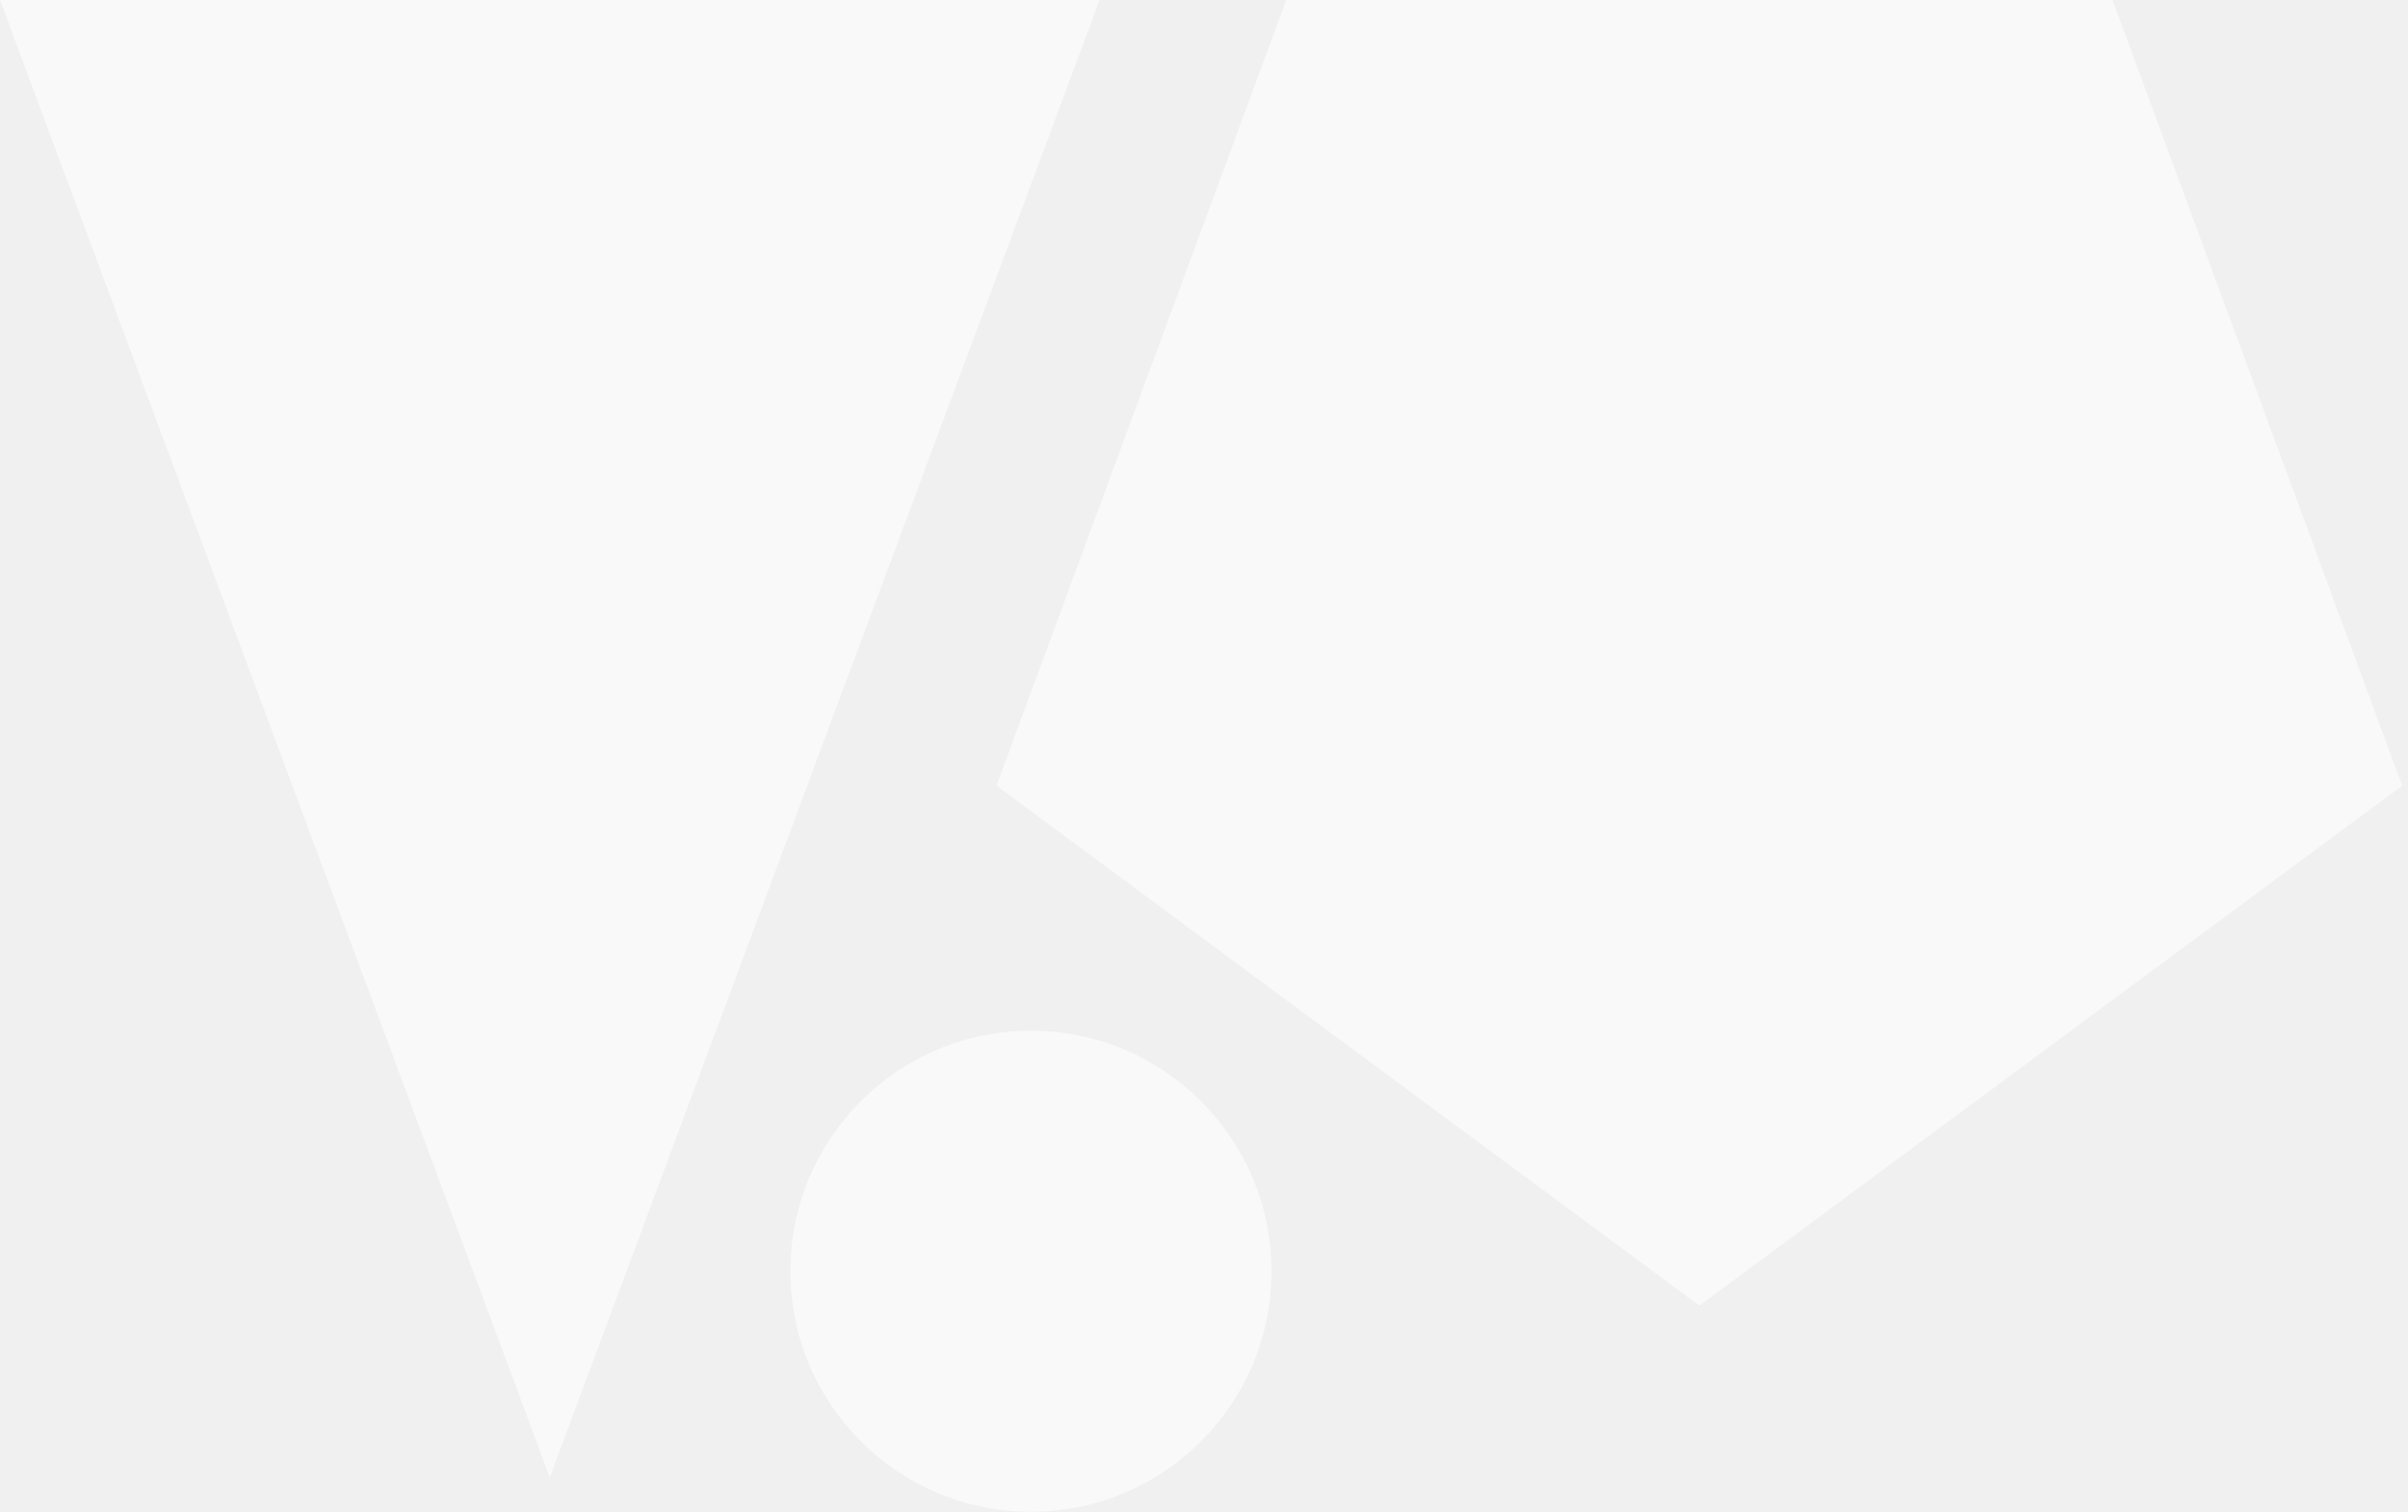
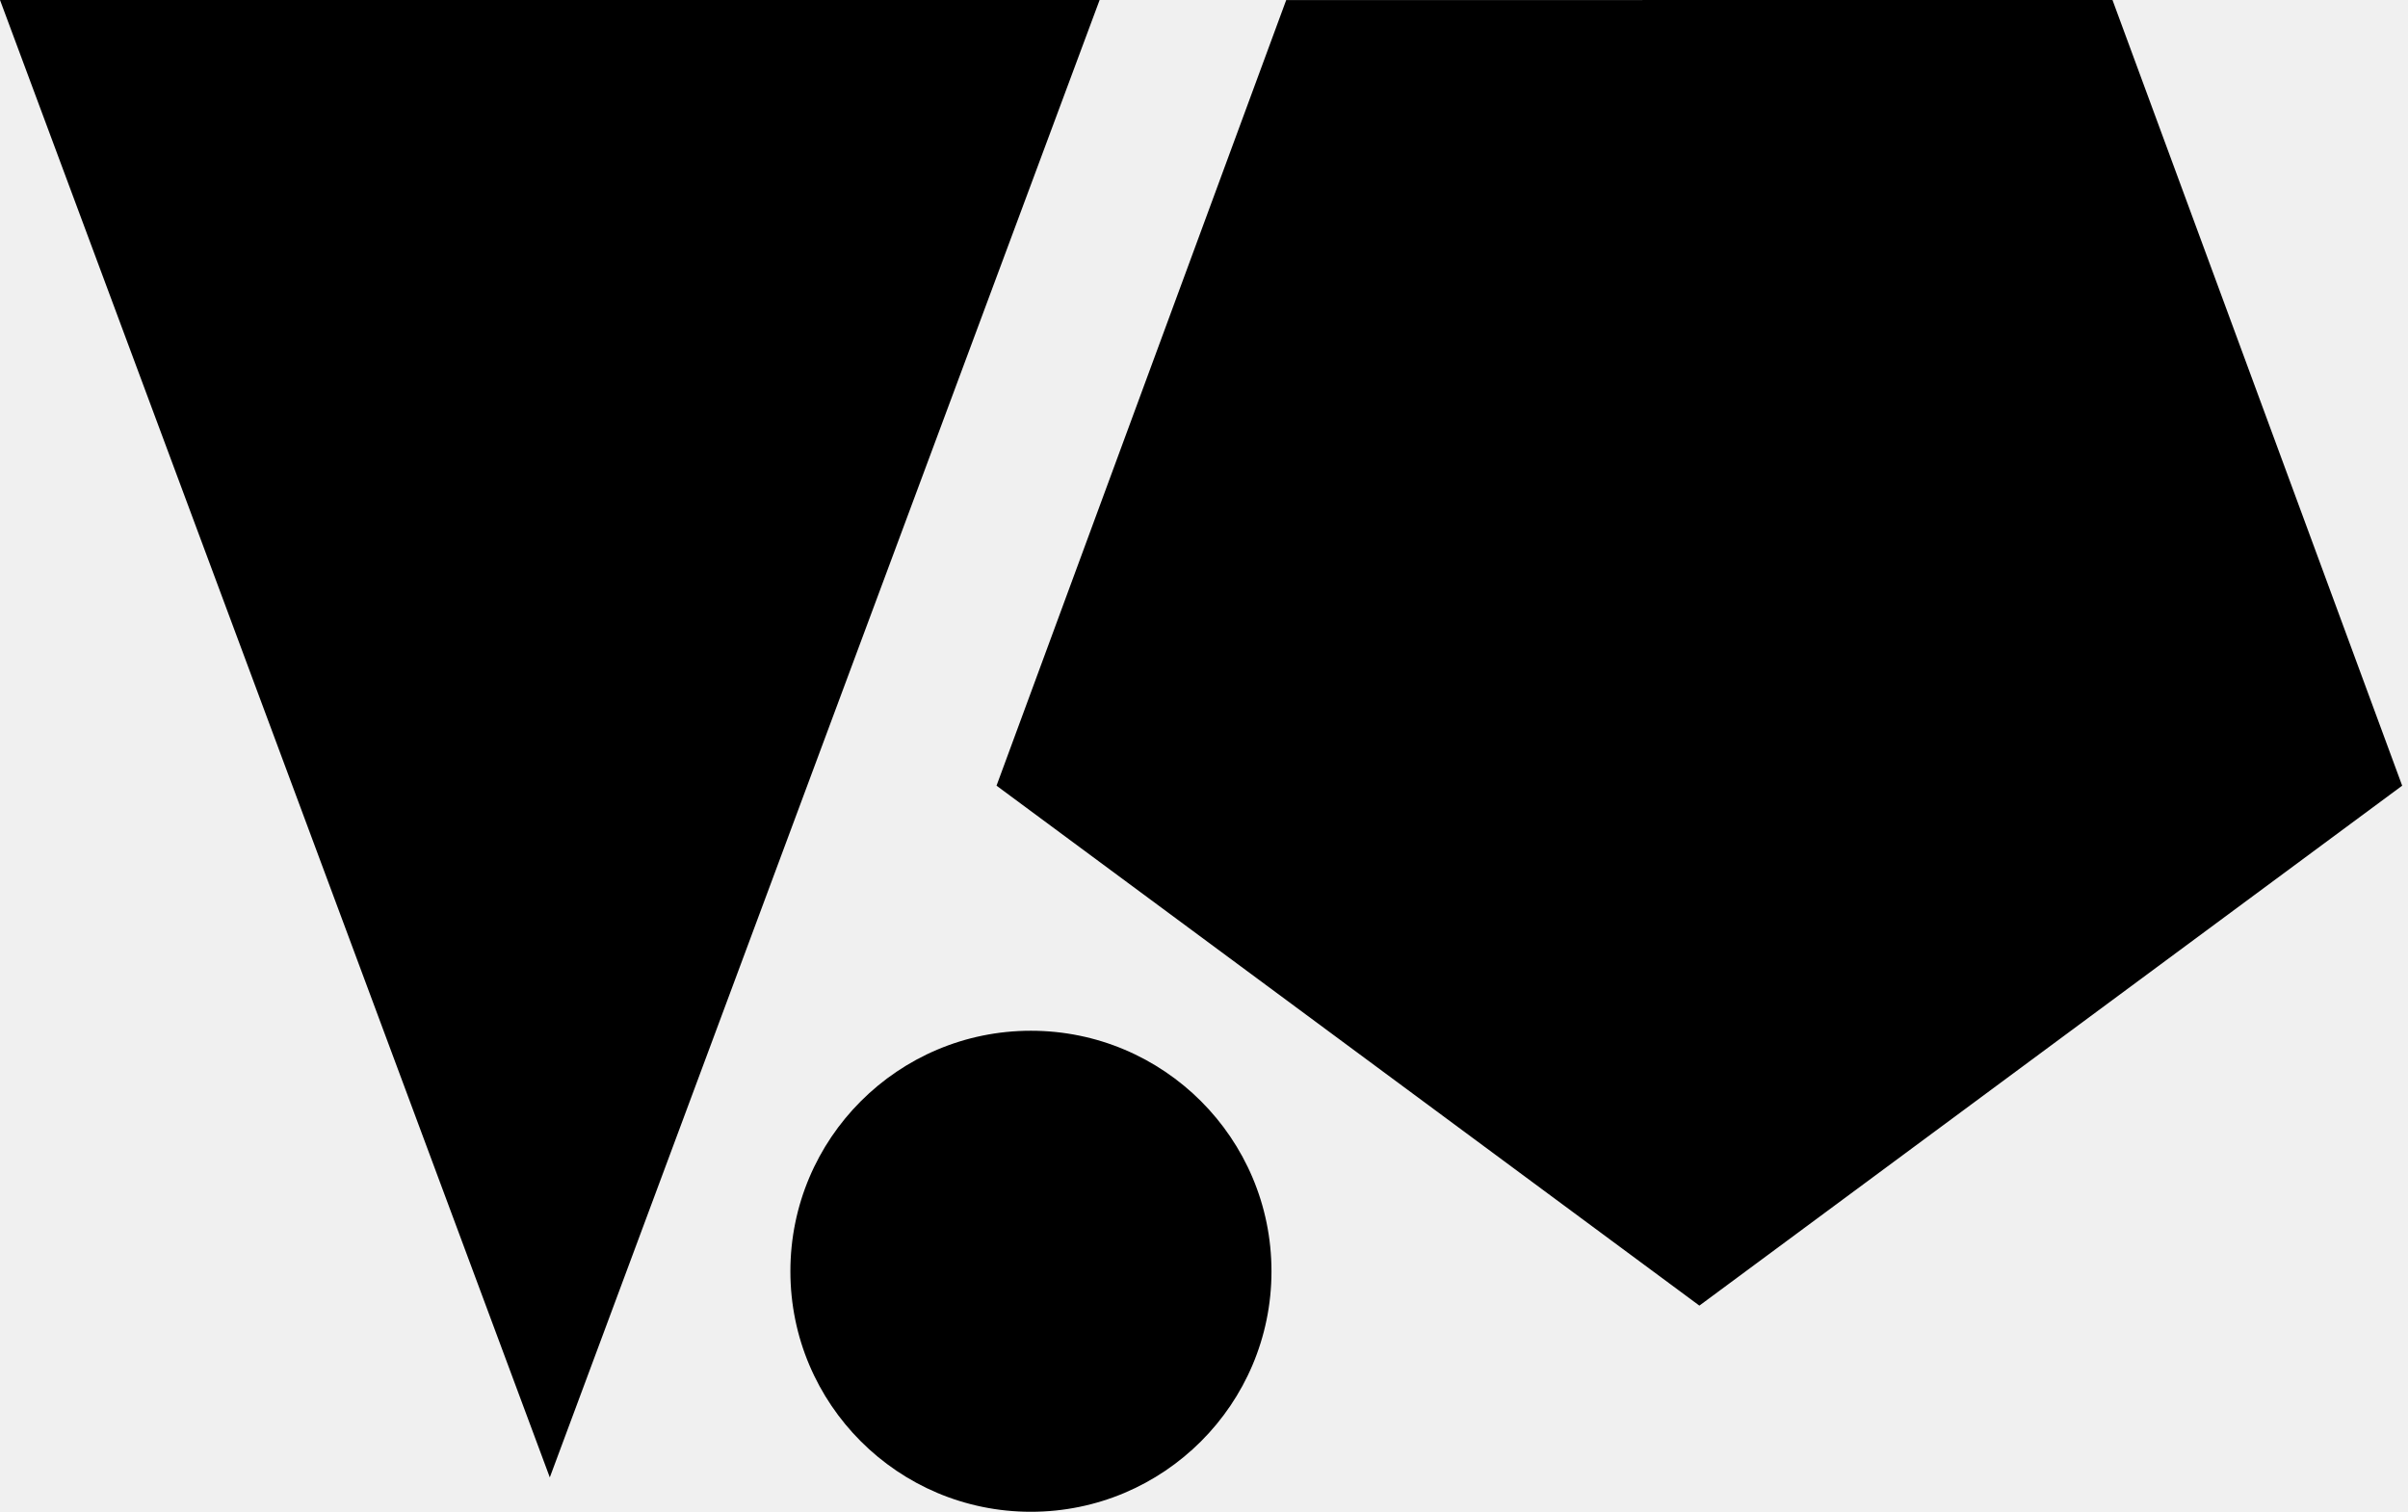
<svg xmlns="http://www.w3.org/2000/svg" width="43px" height="27px" viewBox="0 0 43 27" version="1.1">
  <defs />
-   <g id="Viewer" stroke="none" stroke-width="1" fill="none" fill-rule="evenodd" opacity="0.6">
-     <g id="Embed" transform="translate(-582, -318)" fill="#FFFFFF">
+   <g id="Viewer">
+     <g id="Embed" transform="translate(-582, -318)">
      <g id="logo-very_gd" transform="translate(582, 318)">
        <path d="M30.346,23.318 L17.795,14.032 L22.968,0.001 L37.723,0 L42.896,14.032 L30.346,23.318 Z M0,0 L19.636,0 L9.818,26.386 L0,0 Z M18.409,27 C16.037,27 14.114,25.077 14.114,22.705 C14.114,20.332 16.037,18.409 18.409,18.409 C20.781,18.409 22.705,20.332 22.705,22.705 C22.705,25.077 20.781,27 18.409,27 Z" id="Combined-Shape" />
      </g>
    </g>
  </g>
</svg>
